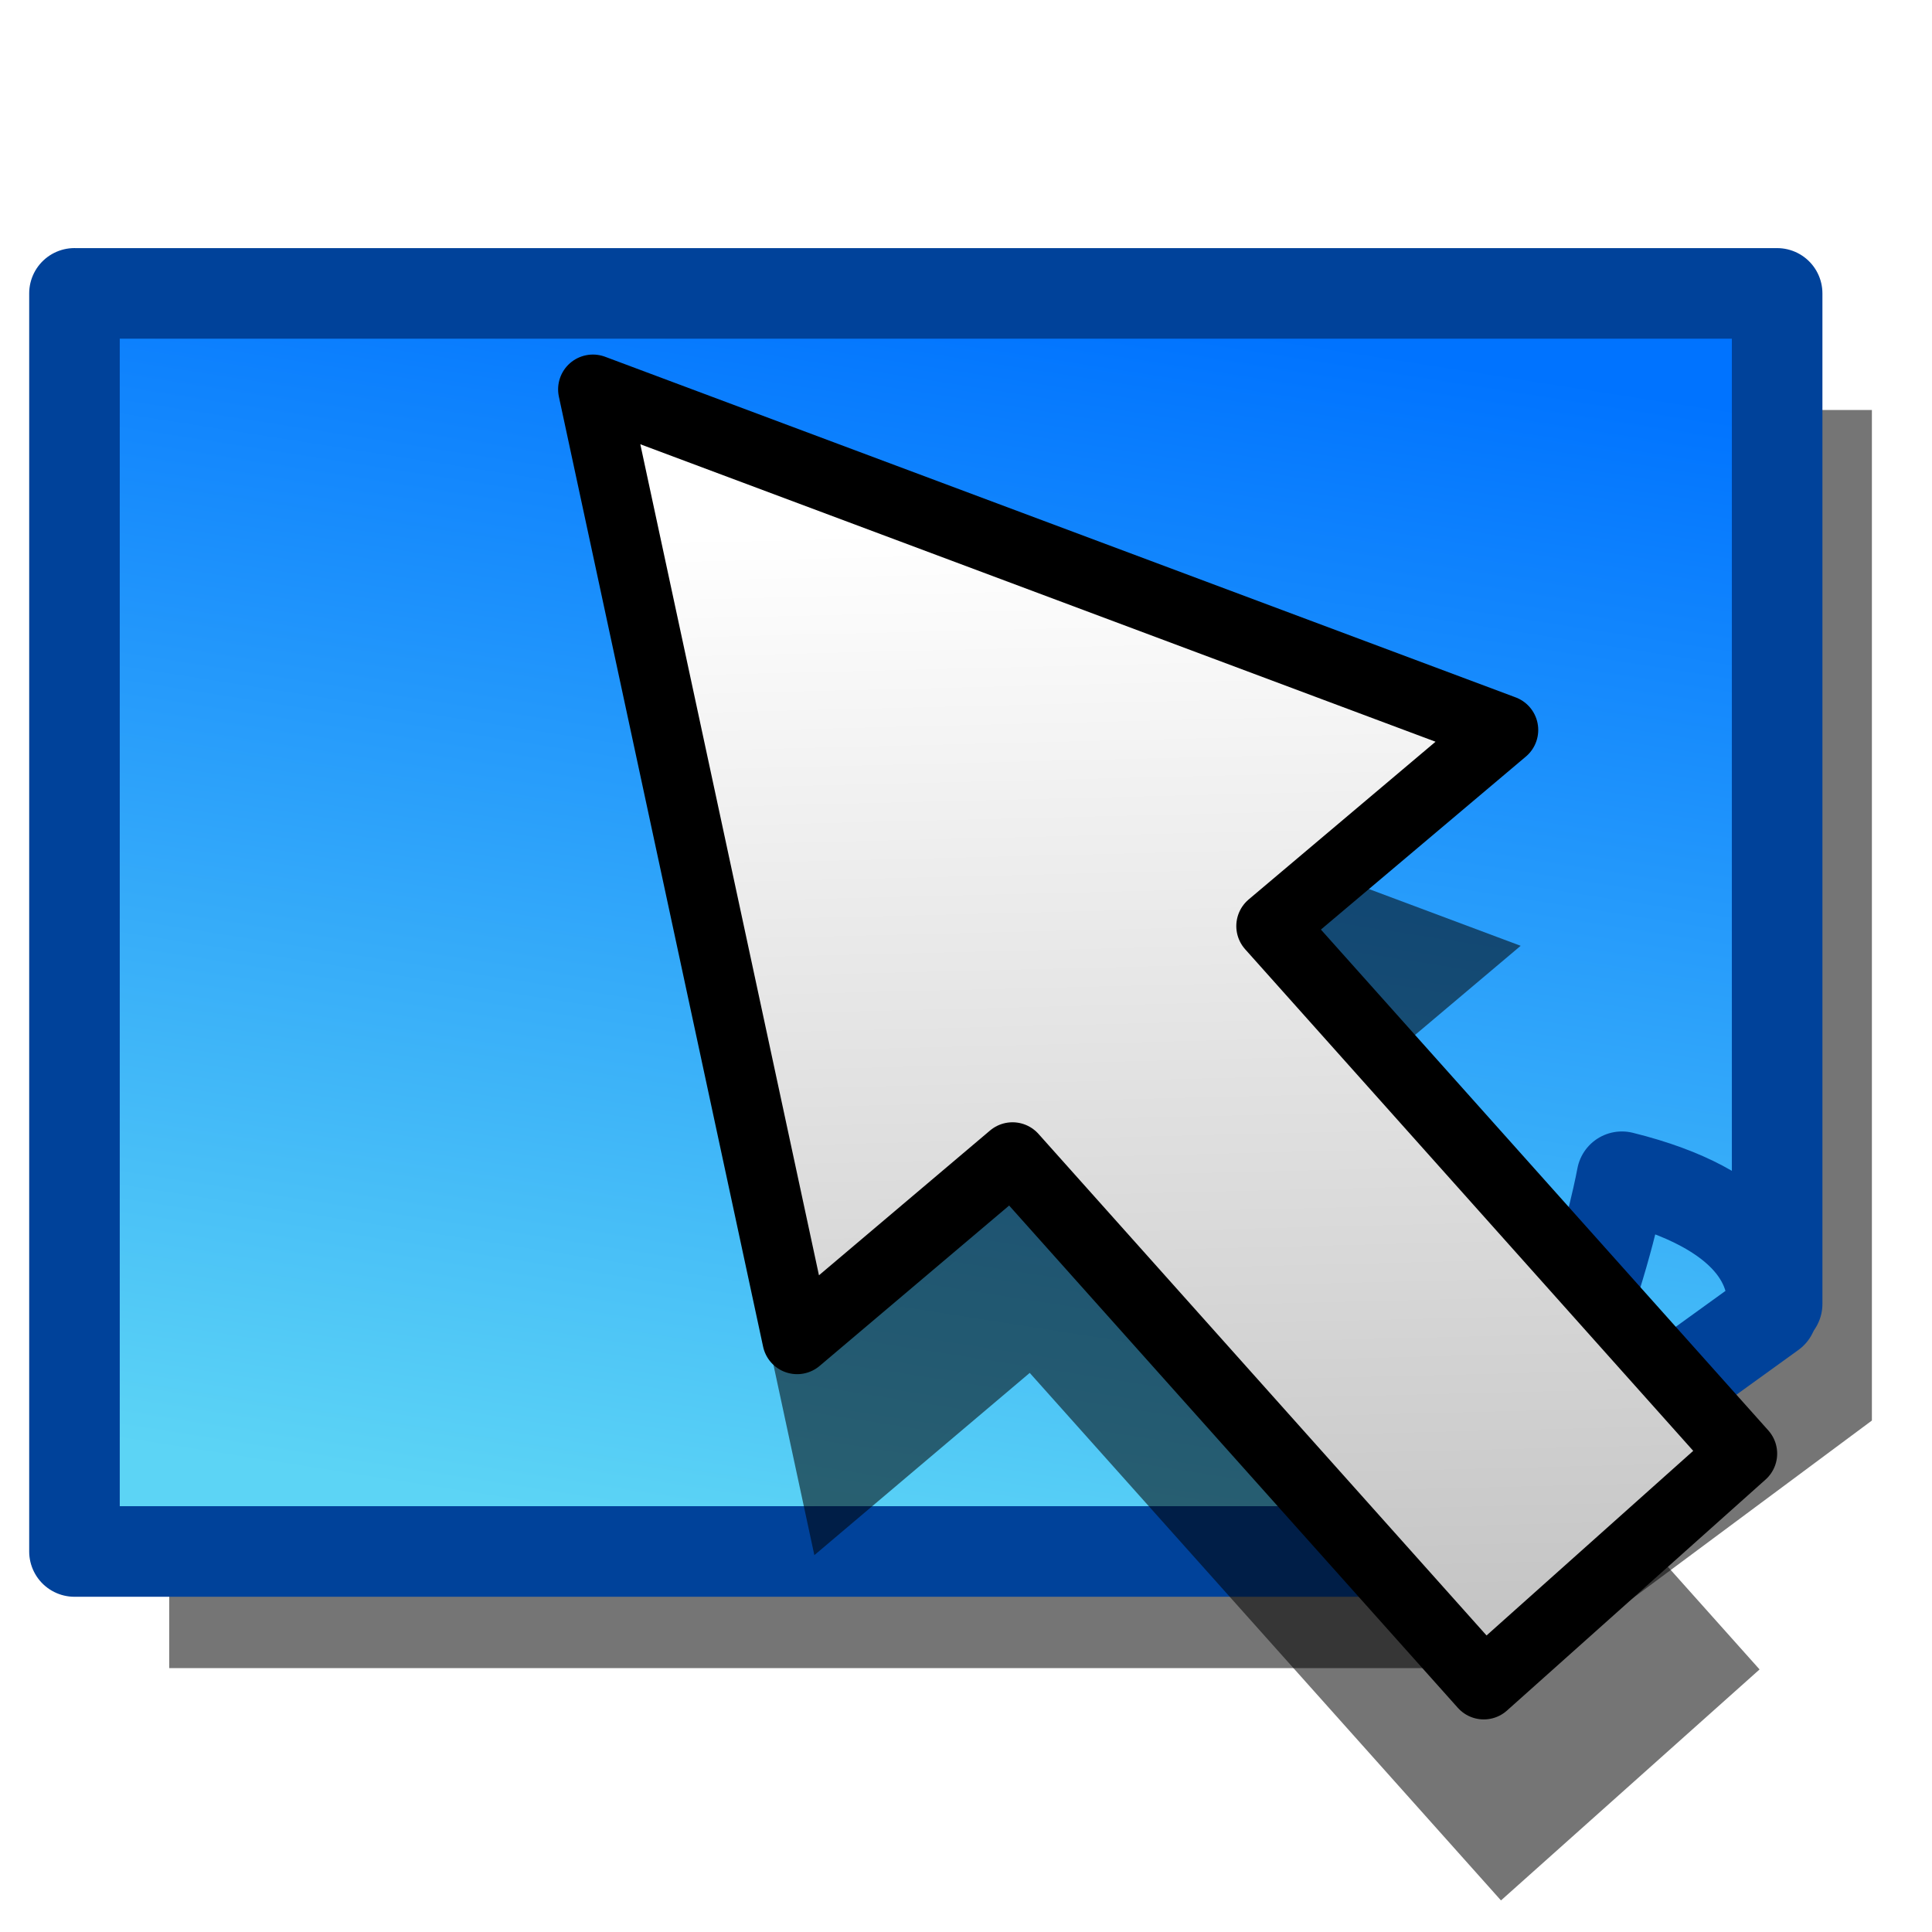
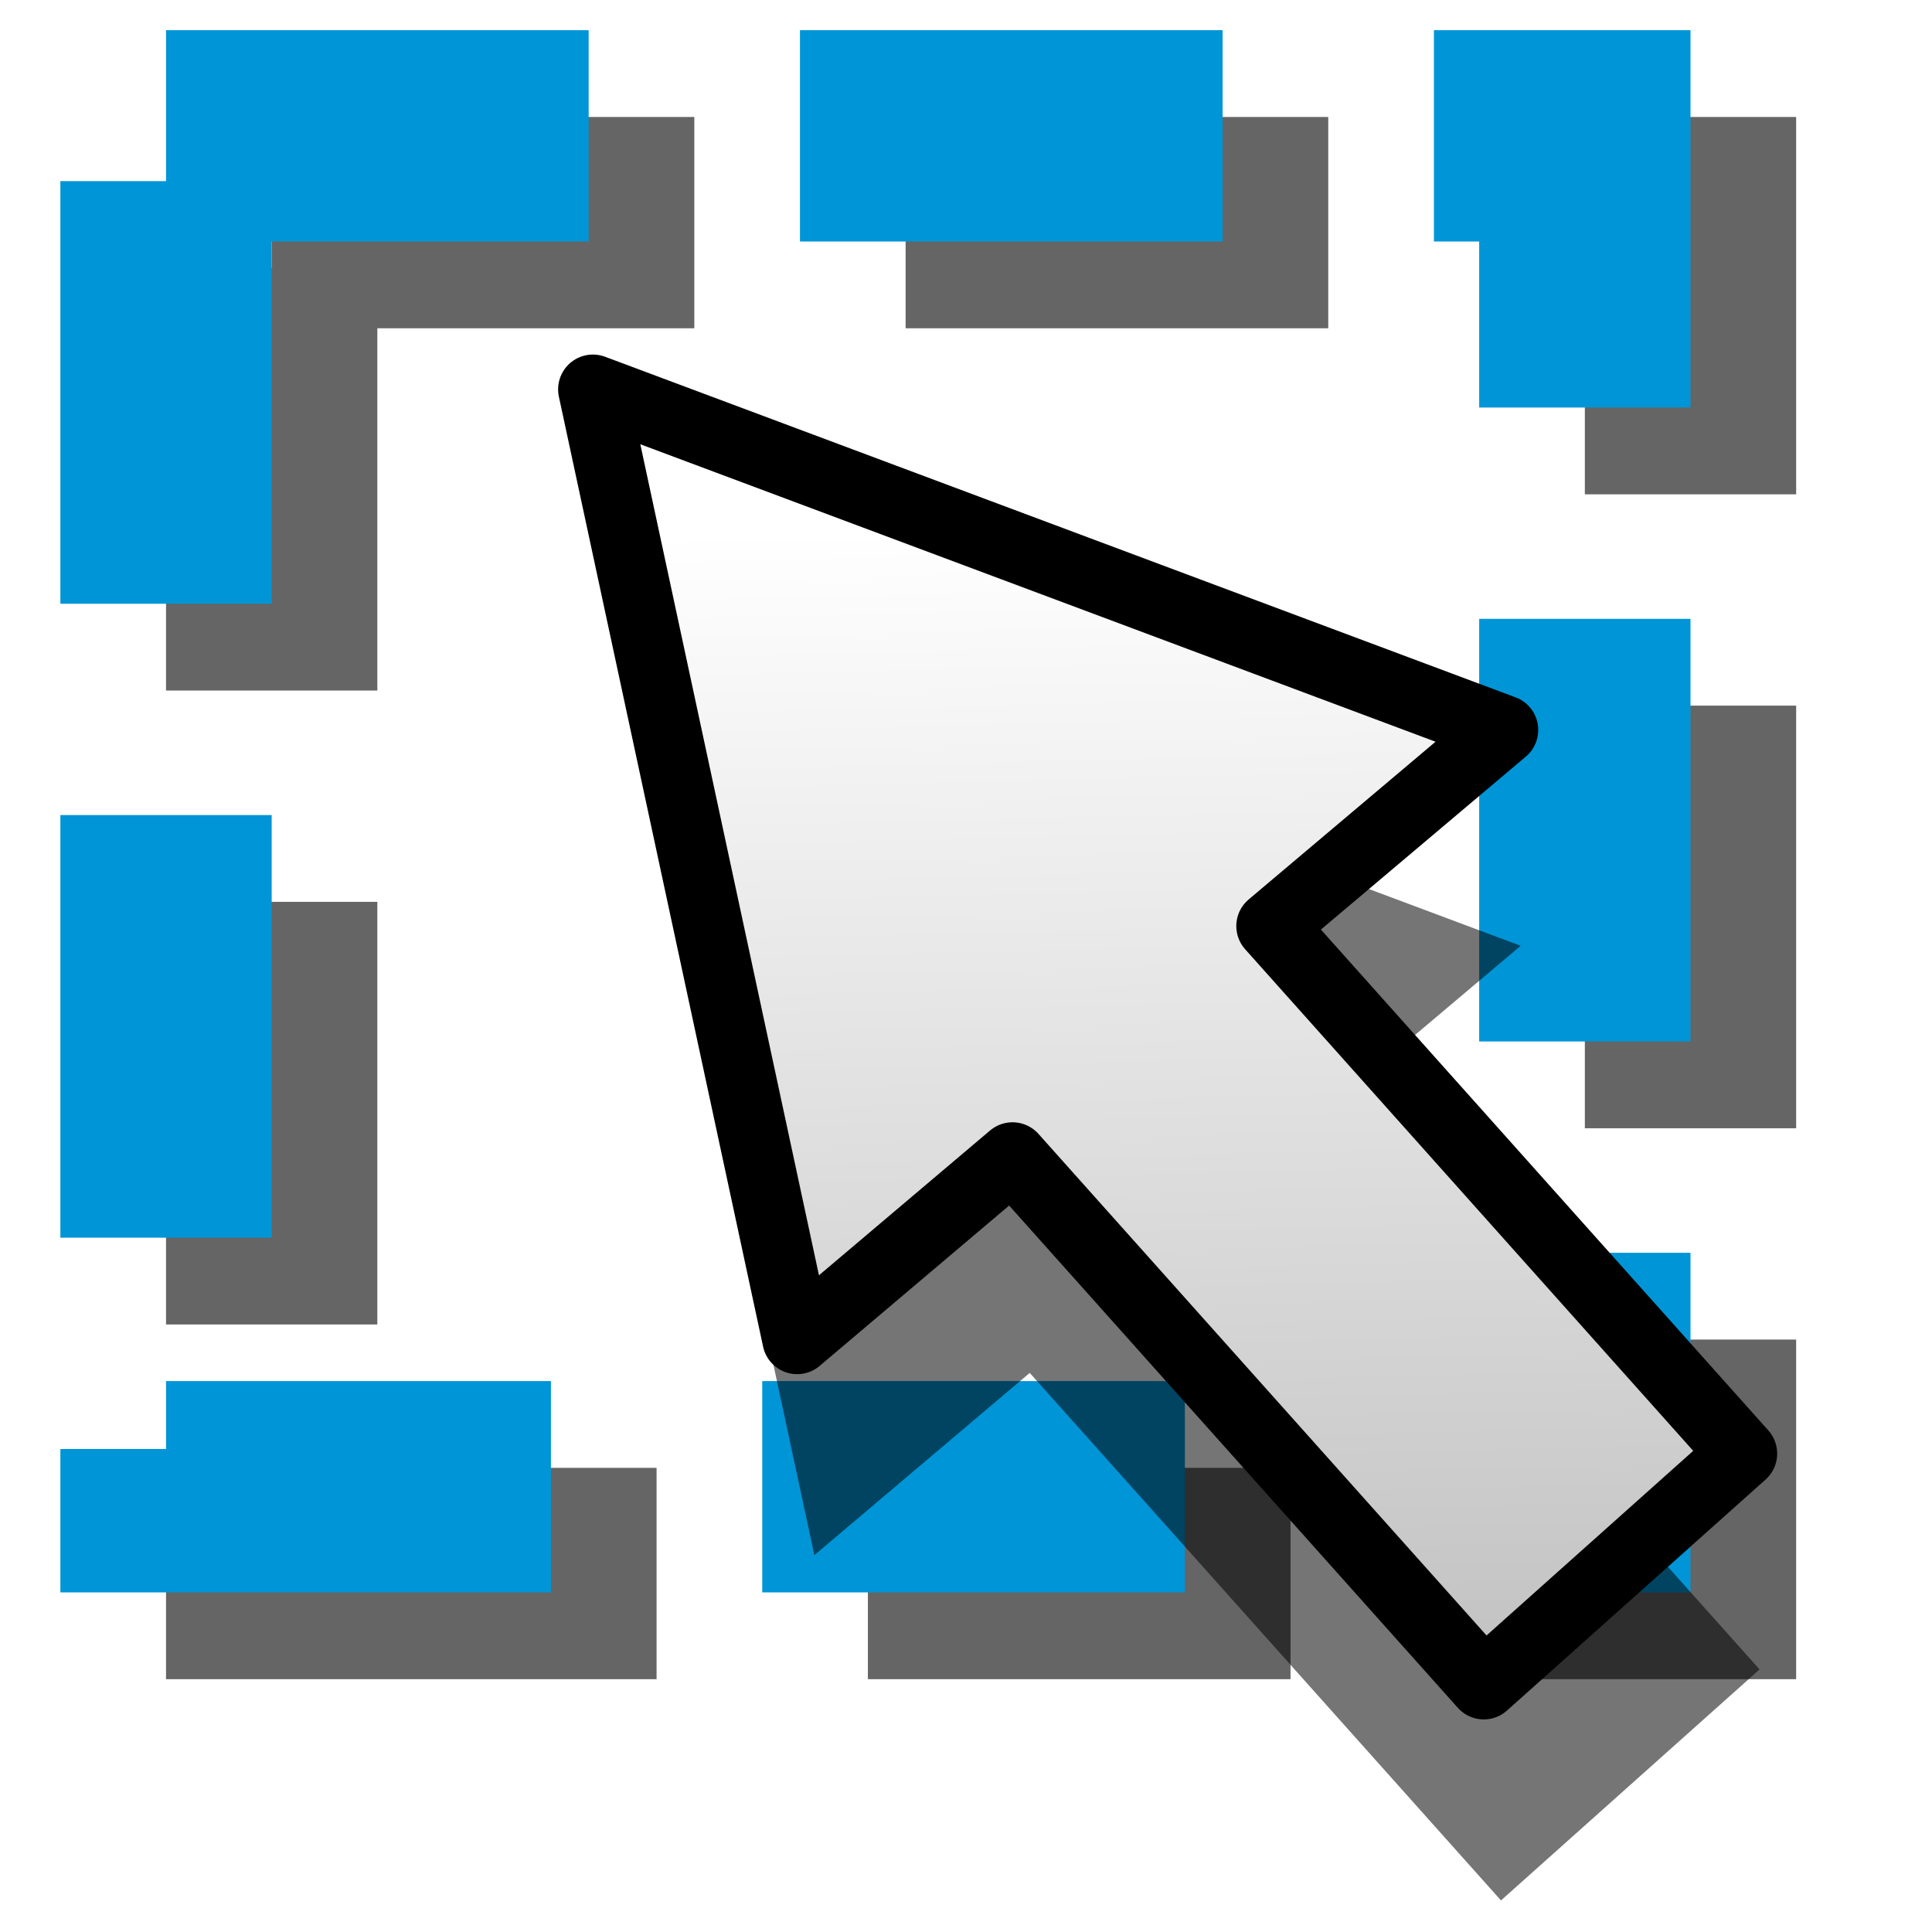
<svg xmlns="http://www.w3.org/2000/svg" xmlns:xlink="http://www.w3.org/1999/xlink" width="64px" height="64px" id="svg2980" version="1.1">
  <defs id="defs2982">
    <linearGradient id="linearGradient4590">
-       <stop style="stop-color:#0073ff;stop-opacity:1;" offset="0" id="stop4592" />
+       <stop style="stop-color:#ffffff;stop-opacity:1;" offset="0" id="stop4592" />
      <stop style="stop-color:#5cd4f5;stop-opacity:1;" offset="1" id="stop4594" />
    </linearGradient>
    <linearGradient id="linearGradient3811">
      <stop style="stop-color:#ffffff;stop-opacity:1;" offset="0" id="stop3813" />
      <stop style="stop-color:#bfbfbf;stop-opacity:1;" offset="1" id="stop3815" />
    </linearGradient>
    <linearGradient id="linearGradient3864">
      <stop id="stop3866" offset="0" style="stop-color:#71b2f8;stop-opacity:1;" />
      <stop id="stop3868" offset="1" style="stop-color:#002795;stop-opacity:1;" />
    </linearGradient>
    <radialGradient xlink:href="#linearGradient3864" id="radialGradient3850" gradientUnits="userSpaceOnUse" gradientTransform="matrix(0.6028459,1.047164,-1.979402,1.13953,127.9588,-74.45691)" cx="51.329" cy="31.074" fx="51.329" fy="31.074" r="19.571" />
    <radialGradient xlink:href="#linearGradient3864" id="radialGradient2890" gradientUnits="userSpaceOnUse" gradientTransform="matrix(0.5801942,1.007817,-1.905027,1.096712,-8.531661,-197.0902)" cx="51.329" cy="31.074" fx="51.329" fy="31.074" r="19.571" />
    <linearGradient xlink:href="#linearGradient3811" id="linearGradient3817" x1="36.87" y1="30.197" x2="3.37" y2="39.374" gradientUnits="userSpaceOnUse" gradientTransform="matrix(0.2776484,-1.119082,1.119082,0.2776484,-10.42428,50.286)" />
    <linearGradient xlink:href="#linearGradient3811-9" id="linearGradient3817-3" x1="6.068" y1="37.207" x2="39.48" y2="37.207" gradientUnits="userSpaceOnUse" gradientTransform="matrix(0.2776484,-1.119082,1.119082,0.2776484,-9.674279,55.786)" />
    <linearGradient id="linearGradient3811-9">
      <stop style="stop-color:#ffffff;stop-opacity:1;" offset="0" id="stop3813-8" />
      <stop style="stop-color:#bfbfbf;stop-opacity:1;" offset="1" id="stop3815-7" />
    </linearGradient>
    <linearGradient xlink:href="#linearGradient4590" id="linearGradient4596" x1="34.549" y1="1.874" x2="28.025" y2="43.593" gradientUnits="userSpaceOnUse" gradientTransform="translate(0,8)" />
    <linearGradient id="linearGradient4590-3">
      <stop style="stop-color:#ffffff;stop-opacity:1;" offset="0" id="stop4592-5" />
      <stop style="stop-color:#5cd4f5;stop-opacity:1;" offset="1" id="stop4594-6" />
    </linearGradient>
-     <linearGradient y2="43.593" x2="28.025" y1="1.874" x1="34.549" gradientTransform="translate(-1.491787,-0.7427744)" gradientUnits="userSpaceOnUse" id="linearGradient4621" xlink:href="#linearGradient4590-3" />
-     <linearGradient xlink:href="#linearGradient4590-8" id="linearGradient4596-5" x1="34.549" y1="1.874" x2="28.025" y2="43.593" gradientUnits="userSpaceOnUse" gradientTransform="translate(0,8)" />
-     <linearGradient id="linearGradient4590-8">
-       <stop style="stop-color:#0073ff;stop-opacity:1;" offset="0" id="stop4592-3" />
-       <stop style="stop-color:#5cd4f5;stop-opacity:1;" offset="1" id="stop4594-1" />
-     </linearGradient>
-     <linearGradient y2="43.593" x2="28.025" y1="1.874" x1="34.549" gradientTransform="translate(-0.9673922,-0.2183795)" gradientUnits="userSpaceOnUse" id="linearGradient3795" xlink:href="#linearGradient4590-8" />
  </defs>
  <g id="layer1">
-     <path style="opacity:0.542;color:#000000;fill:#000000;fill-opacity:1;fill-rule:evenodd;stroke:none;stroke-width:1.951;marker:none;visibility:visible;display:inline;overflow:visible;enable-background:accumulate" d="m 5.606,13.581 0,41.677 45.366,0 11.037,-8.201 0,-33.475 -56.402,0 z" id="rect3005-1" />
-     <path style="color:#000000;fill:url(#linearGradient4596);fill-opacity:1;fill-rule:evenodd;stroke:#00429a;stroke-width:3;stroke-linecap:butt;stroke-linejoin:round;stroke-miterlimit:4;stroke-opacity:1;stroke-dasharray:none;stroke-dashoffset:0;marker:none;visibility:visible;display:inline;overflow:visible;enable-background:accumulate" d="m 2.467,9.718 0,41.677 45.366,0 11.037,-8.201 0,-33.475 -56.402,0 z" id="rect3005" />
+     <rect style="opacity:0.603;color:#000000;fill:none;stroke:#000000;stroke-width:7;stroke-miterlimit:4;stroke-opacity:1;stroke-dasharray:14, 7;stroke-dashoffset:0;marker:none;visibility:visible;display:inline;overflow:visible;enable-background:accumulate" id="rect4714-0" width="47" height="44.75" x="9" y="7.375" />
+     <rect style="color:#000000;fill:none;fill-opacity:1;fill-rule:evenodd;stroke:#0095d6;stroke-width:7;marker:none;visibility:visible;display:inline;overflow:visible;enable-background:accumulate;stroke-opacity:1;stroke-miterlimit:4;stroke-dasharray:14,7;stroke-dashoffset:0" id="rect4714" width="47" height="44.75" x="5.5" y="4.5" />
    <path style="opacity:0.542;color:#000000;fill:#000000;fill-opacity:1;fill-rule:evenodd;stroke:none;stroke-width:1.951;marker:none;visibility:visible;display:inline;overflow:visible;enable-background:accumulate" d="m 26.976,51.517 7.135,-6.038 15.611,17.475 8.566,-7.652 -15.611,-17.475 7.697,-6.496 -30.162,-11.283 6.765,31.47 z" id="rect2925-8" />
-     <path style="color:#000000;fill:url(#linearGradient4596-5);fill-opacity:1;fill-rule:evenodd;stroke:#00429a;stroke-width:3;stroke-linecap:butt;stroke-linejoin:round;stroke-miterlimit:4;stroke-opacity:1;stroke-dasharray:none;stroke-dashoffset:0;marker:none;visibility:visible;display:inline;overflow:visible;enable-background:accumulate" d="m 58.695,43.504 c 0.161,-1.443 -0.627,-3.448 -4.967,-4.523 0,0 -1.33,7.361 -5.233,11.885 z" id="path3778" />
    <path style="color:#000000;fill:url(#linearGradient3817);fill-opacity:1;fill-rule:evenodd;stroke:#000000;stroke-width:2.306;stroke-linecap:butt;stroke-linejoin:round;stroke-miterlimit:4;stroke-opacity:1;stroke-dasharray:none;stroke-dashoffset:0;marker:none;visibility:visible;display:inline;overflow:visible;enable-background:accumulate" d="m 26.406,44.368 7.135,-6.038 15.611,17.475 8.566,-7.652 L 42.107,30.677 49.803,24.181 19.641,12.898 26.406,44.368 z" id="rect2925" />
  </g>
</svg>
